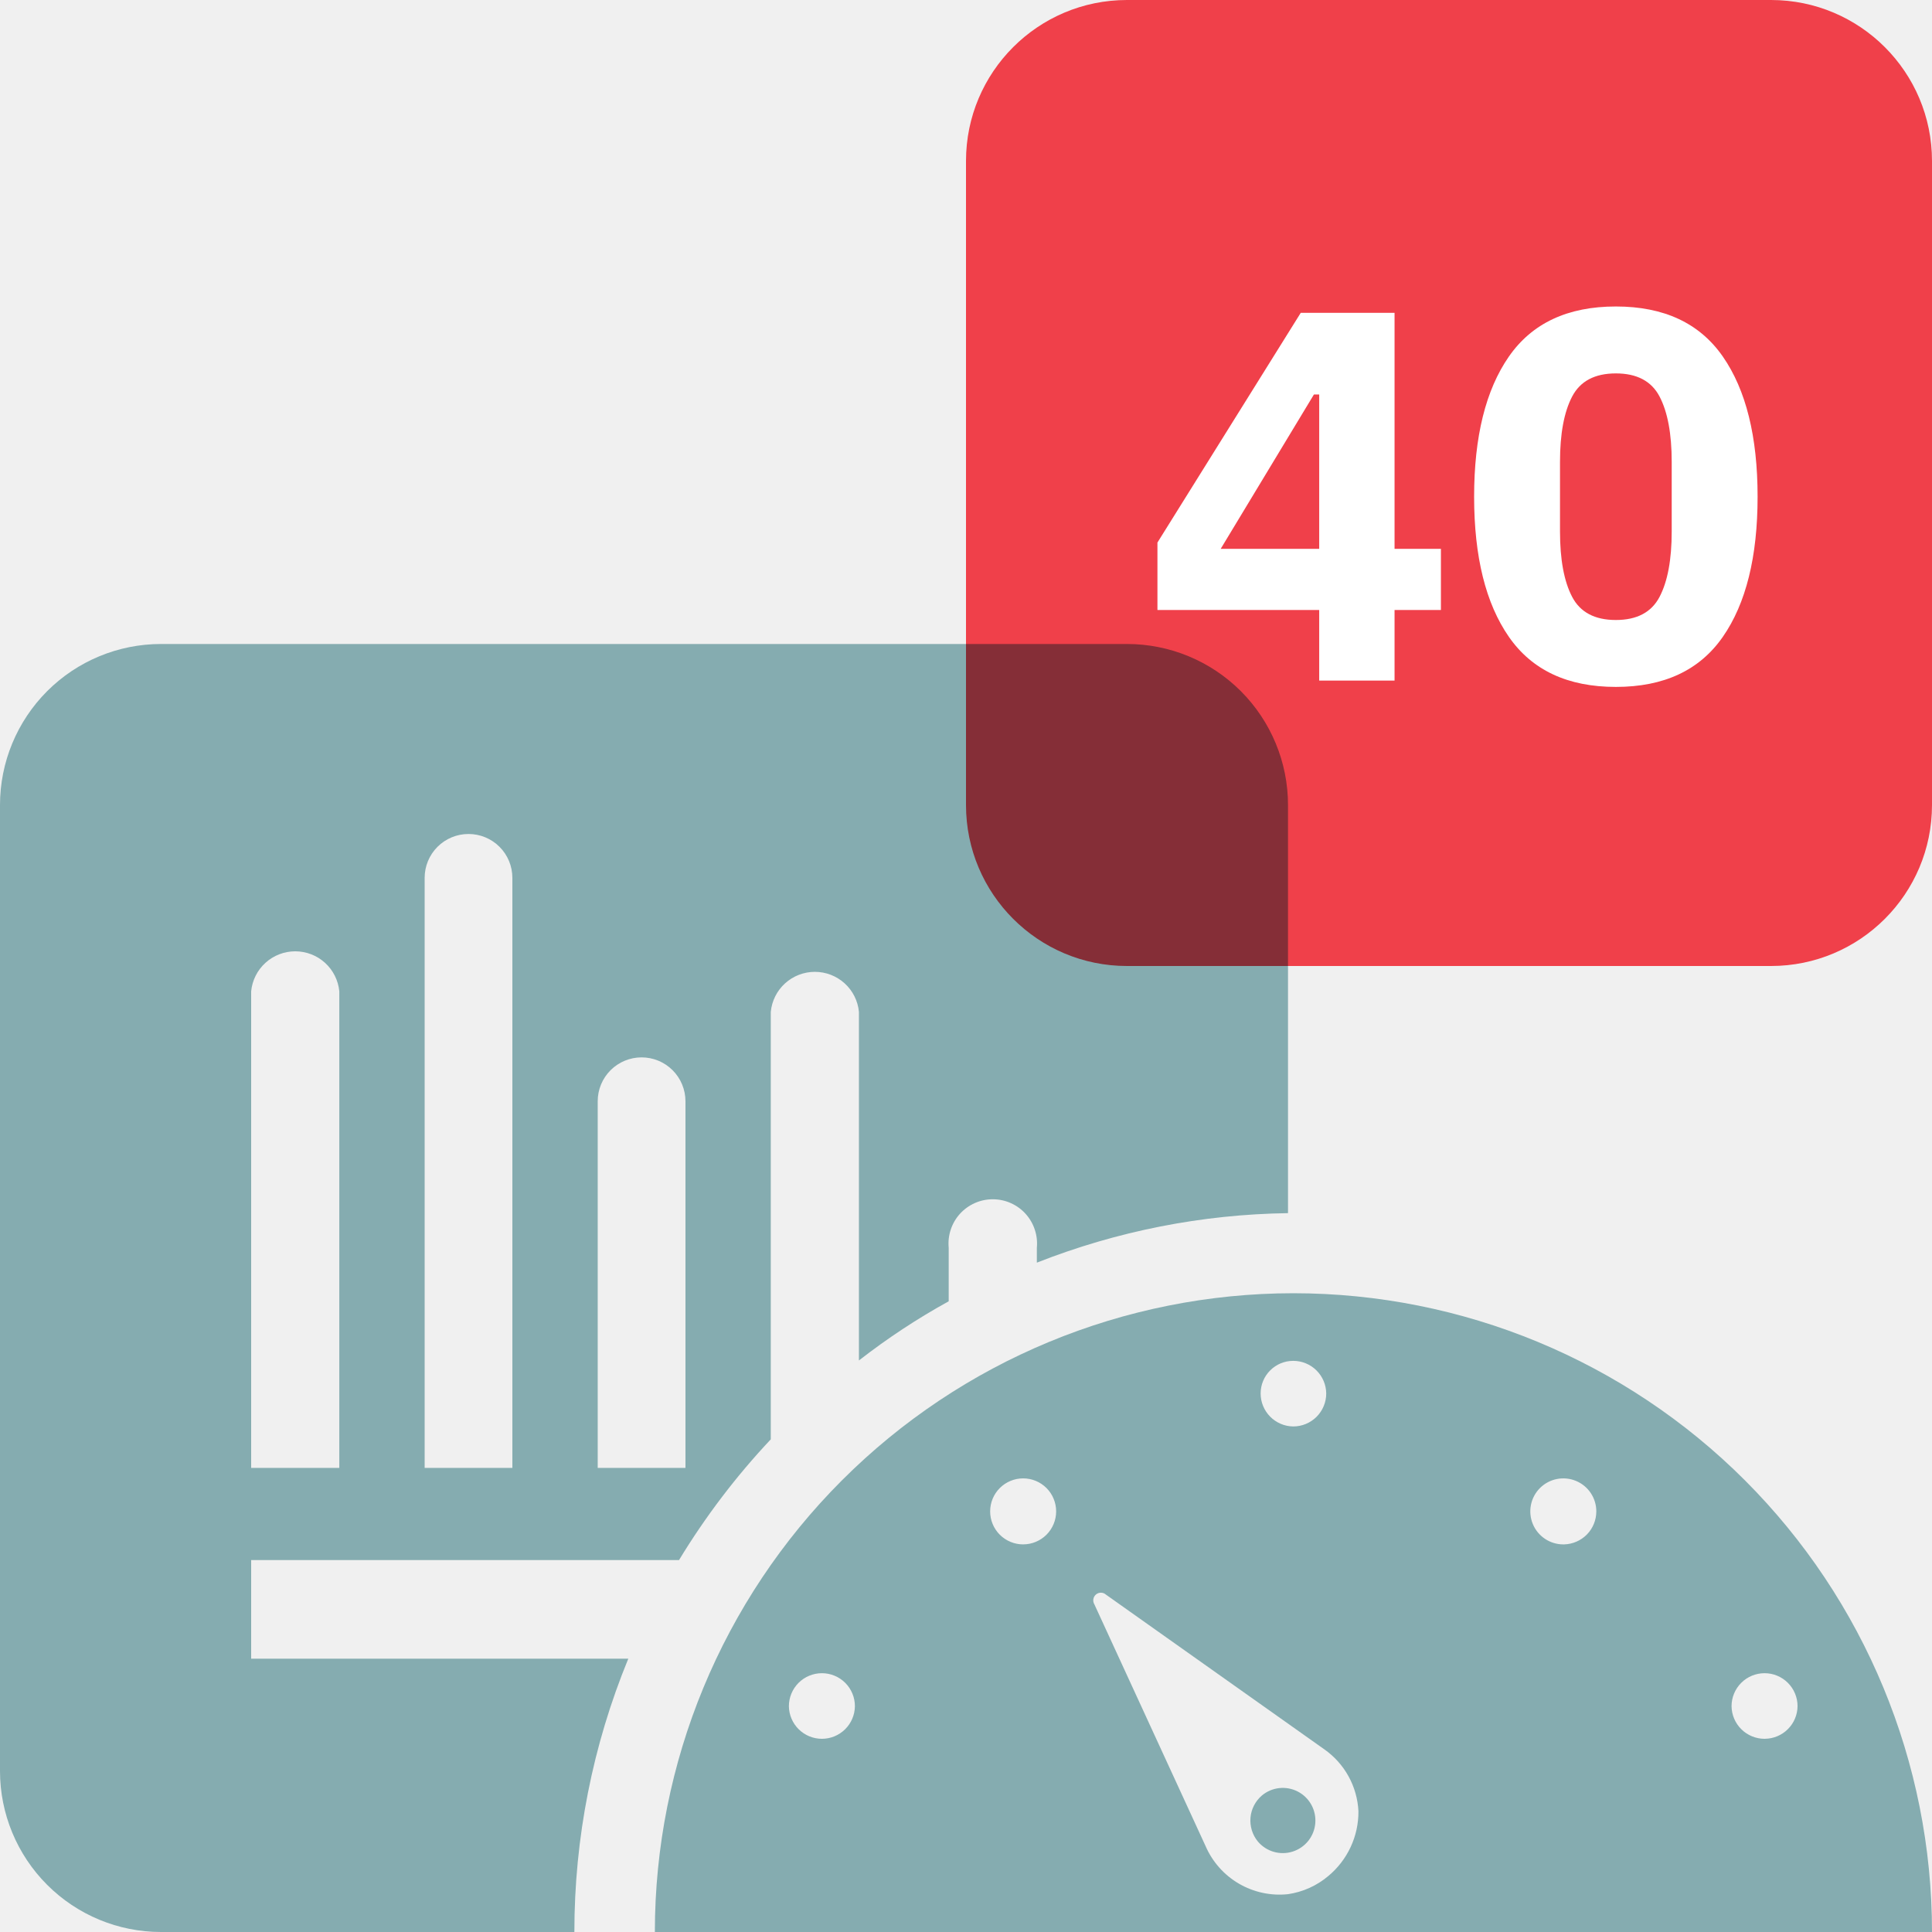
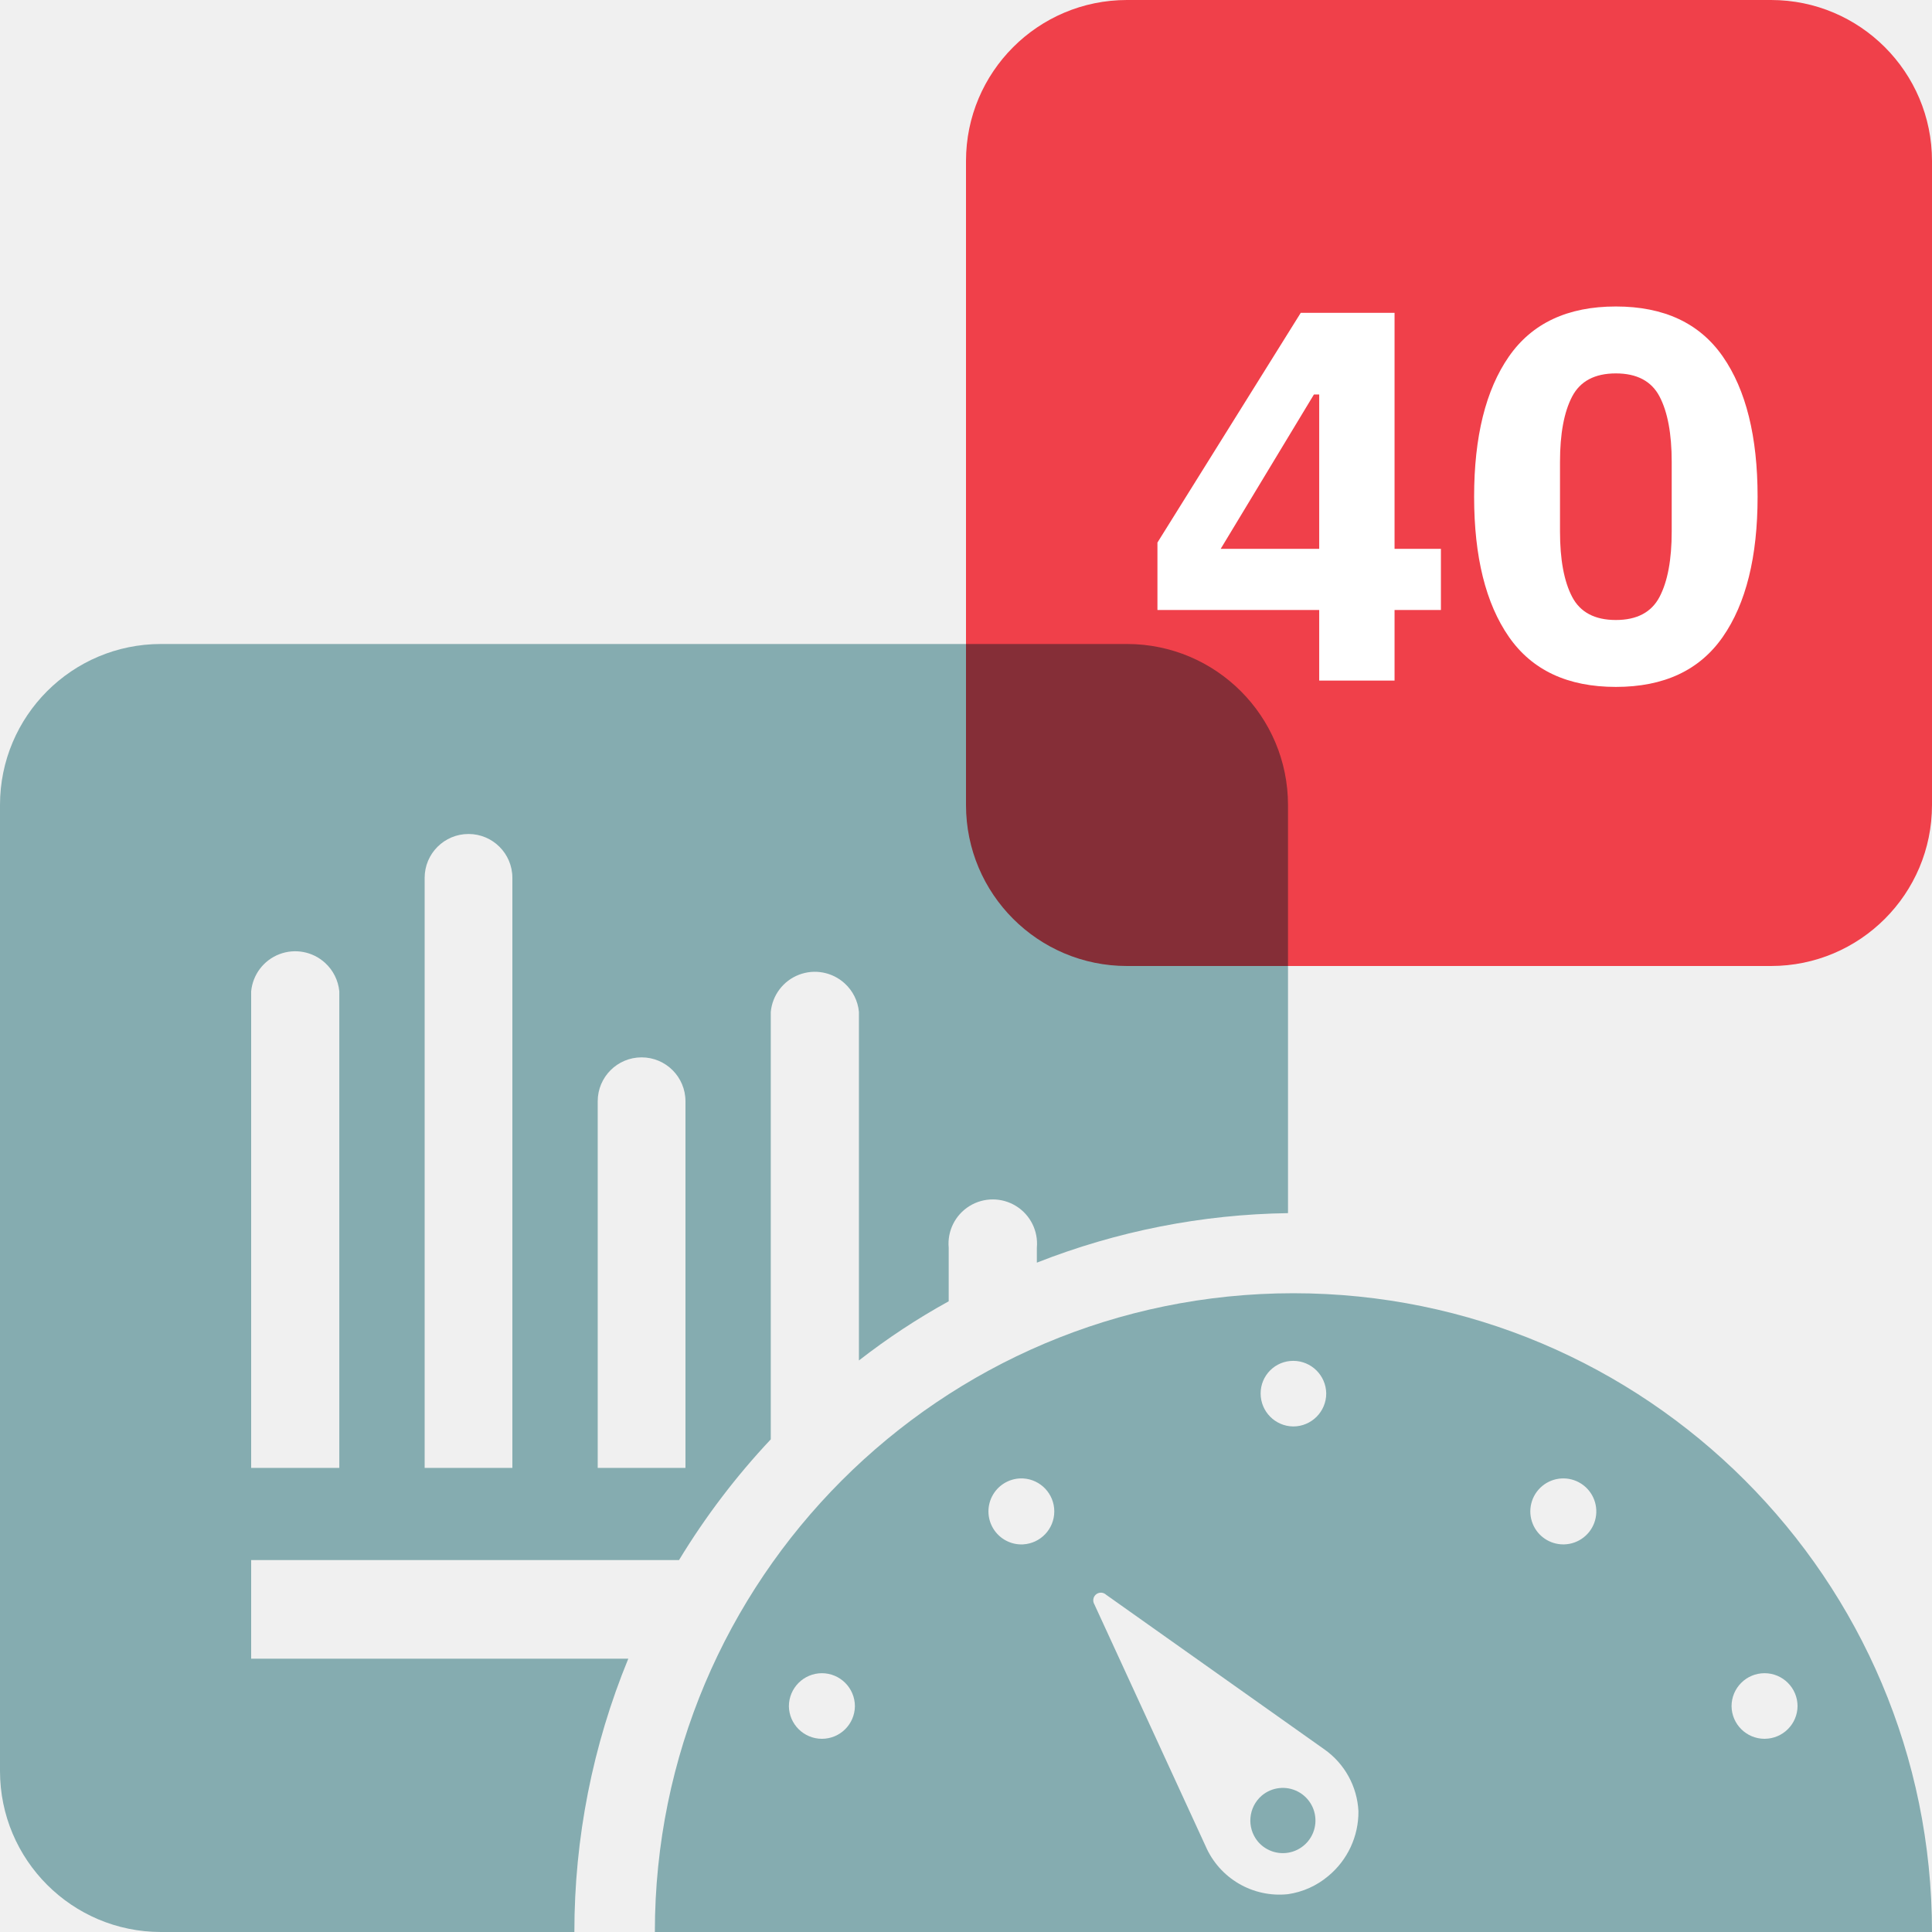
- <svg xmlns="http://www.w3.org/2000/svg" width="88" height="88" viewBox="0 0 88 88">
-   <g fill="none" fill-rule="evenodd">
-     <g fill-rule="nonzero">
-       <g>
-         <g>
-           <path fill="#85ACB0" d="M58.667 36.667c0-1.945-.773-3.81-2.148-5.186-1.375-1.375-3.24-2.148-5.186-2.148h-44c-1.945 0-3.81.773-5.185 2.148C.773 32.857 0 34.722 0 36.667v44c0 1.945.773 3.81 2.148 5.185C3.523 87.228 5.388 88 7.333 88h18.829c-.002-4.27.832-8.499 2.456-12.448H11.44V71.06h19.488c1.198-1.974 2.598-3.818 4.18-5.5V46.09c.048-.5.28-.963.651-1.3.372-.337.855-.524 1.357-.524s.985.187 1.356.524c.371.337.604.8.651 1.3v15.877c1.29-1.005 2.657-1.906 4.089-2.695v-2.439c-.027-.28.005-.561.094-.828.088-.267.232-.512.42-.72.19-.208.42-.374.677-.488.257-.114.535-.172.816-.172.281 0 .56.058.816.172.257.114.488.28.677.488.188.208.332.453.42.72.09.267.122.549.095.828v.679c3.646-1.436 7.521-2.2 11.44-2.255v-18.59zM15.455 66.862H11.44V45.155c.048-.5.28-.963.651-1.3.371-.337.855-.524 1.357-.524.501 0 .985.187 1.356.524.371.337.603.8.651 1.3v21.707zm7.883 0h-3.996V39.985c0-.53.21-1.038.585-1.413s.883-.585 1.413-.585 1.038.21 1.413.585.585.883.585 1.413v26.877zm7.884 0h-3.997V50.16c0-.53.21-1.038.585-1.413.375-.374.883-.585 1.413-.585s1.039.21 1.413.585c.375.375.586.883.586 1.413v16.702z" transform="translate(-676 -3033) translate(120 2640) translate(556 393)" />
-           <path fill="#85ACB0" d="M58.905 58.905c-7.713.005-15.11 3.072-20.561 8.528C32.89 72.889 29.828 80.287 29.828 88H88c0-7.717-3.065-15.117-8.522-20.574-5.456-5.456-12.856-8.521-20.573-8.521zm0 3.08c.396 0 .775.156 1.057.434.281.278.441.655.446 1.05 0 .4-.158.782-.44 1.064-.282.282-.664.44-1.063.44-.395-.005-.773-.165-1.051-.447-.278-.281-.434-.66-.434-1.056 0-.394.156-.772.435-1.05.278-.279.656-.435 1.05-.435zM37.437 79.2c-.396 0-.775-.156-1.057-.434-.281-.278-.442-.656-.447-1.051 0-.399.159-.781.44-1.063.283-.282.665-.44 1.064-.44.398 0 .78.158 1.063.44.282.282.44.664.44 1.063-.005.395-.165.773-.447 1.051-.281.278-.66.434-1.056.434zm9.166-8.855c-.398 0-.78-.159-1.063-.44-.282-.282-.44-.665-.44-1.063 0-.4.158-.782.44-1.064.282-.281.665-.44 1.063-.44.4 0 .781.159 1.063.44.282.282.44.665.44 1.064 0 .398-.158.78-.44 1.062-.282.282-.664.44-1.063.44zM60.5 85.452c-.522.44-1.157.726-1.833.825-.78.083-1.565-.086-2.241-.482-.677-.396-1.208-.998-1.518-1.718l-5.06-11c-.044-.072-.06-.157-.047-.24.013-.083.057-.159.121-.212.065-.054.147-.082.231-.08.085.002.165.035.227.092l9.937 7.04c.457.32.836.741 1.106 1.23.27.49.425 1.034.452 1.593.004.563-.117 1.12-.355 1.63-.238.511-.586.962-1.02 1.322zm10.707-15.107c-.298 0-.588-.088-.836-.254-.247-.165-.44-.4-.553-.674-.114-.275-.144-.577-.086-.869.058-.291.201-.56.412-.77.21-.21.478-.353.77-.411.29-.058.593-.028.868.086.275.113.51.306.675.553.165.247.253.538.253.836 0 .392-.153.769-.427 1.05-.274.28-.647.443-1.04.453h-.036zm9.166 8.855c-.395 0-.775-.156-1.056-.434-.282-.278-.442-.656-.447-1.051 0-.399.158-.781.44-1.063.282-.282.665-.44 1.063-.44.4 0 .781.158 1.063.44.282.282.44.664.44 1.063-.004.392-.162.767-.44 1.044-.277.278-.652.436-1.044.44h-.019z" transform="translate(-676 -3033) translate(120 2640) translate(556 393)" />
-           <path fill="#85ACB0" d="M57.475 81.785c-.297.255-.483.617-.517 1.007-.034.39.086.78.333 1.083.189.225.44.39.722.472.282.082.582.08.863-.009.28-.088.528-.257.712-.486.184-.23.296-.508.321-.8.026-.294-.036-.587-.177-.845-.141-.257-.356-.467-.617-.603-.26-.136-.555-.19-.847-.159-.293.033-.568.15-.793.34z" transform="translate(-676 -3033) translate(120 2640) translate(556 393)" />
-           <path fill="#FF444F" d="M80.667 0H51.333C47.283 0 44 3.283 44 7.333v29.334C44 40.717 47.283 44 51.333 44h29.334C84.717 44 88 40.717 88 36.667V7.333C88 3.283 84.717 0 80.667 0z" style="mix-blend-mode:multiply" transform="translate(-676 -3033) translate(120 2640) translate(556 393)" />
-           <path fill="#FFF" d="M63.52 31v-3.216h2.112V25H63.52V14.248h-4.272L52.72 24.712v3.072h7.368V31h3.432zm-3.432-6H55.6l4.248-7.032h.24V25zM73.6 31.288c2.192 0 3.816-.76 4.872-2.28 1.056-1.52 1.584-3.648 1.584-6.384s-.528-4.864-1.584-6.384c-1.056-1.52-2.68-2.28-4.872-2.28-2.192 0-3.816.76-4.872 2.28-1.056 1.52-1.584 3.648-1.584 6.384s.528 4.864 1.584 6.384c1.056 1.52 2.68 2.28 4.872 2.28zm0-3.048c-.96 0-1.624-.352-1.992-1.056-.368-.704-.552-1.696-.552-2.976V21.04c0-1.28.184-2.272.552-2.976.368-.704 1.032-1.056 1.992-1.056s1.624.352 1.992 1.056c.368.704.552 1.696.552 2.976v3.168c0 1.28-.184 2.272-.552 2.976-.368.704-1.032 1.056-1.992 1.056z" transform="translate(-676 -3033) translate(120 2640) translate(556 393)" />
-         </g>
-       </g>
-     </g>
+ <svg xmlns="http://www.w3.org/2000/svg" width="88" height="88">
+   <g fill-rule="nonzero" fill="none">
+     <path fill="#85ACB0" d="M58.667 36.667a7.337 7.337 0 00-7.334-7.334h-44A7.333 7.333 0 000 36.667v44A7.333 7.333 0 007.333 88h18.829a32.688 32.688 0 012.456-12.448H11.44V71.06h19.488a33.065 33.065 0 014.18-5.5V46.09a2.015 2.015 0 013.364-1.3c.371.337.604.8.651 1.3v15.877a30.975 30.975 0 014.089-2.695v-2.439a2.016 2.016 0 114.015 0v.679a32.457 32.457 0 0111.44-2.255v-18.59zM15.455 66.862H11.44V45.155a2.015 2.015 0 013.364-1.3c.371.337.603.8.651 1.3v21.707zm7.883 0h-3.996V39.985a1.997 1.997 0 113.996 0v26.877zm7.884 0h-3.997V50.16a1.997 1.997 0 113.997 0v16.702z" />
+     <path fill="#85ACB0" d="M58.905 58.905A29.092 29.092 0 0029.828 88H88a29.094 29.094 0 00-29.095-29.095zm0 3.08a1.505 1.505 0 011.503 1.484 1.503 1.503 0 01-1.503 1.504 1.502 1.502 0 01-1.485-1.503 1.482 1.482 0 011.485-1.485zM37.437 79.2a1.505 1.505 0 01-1.504-1.485 1.507 1.507 0 011.504-1.503 1.506 1.506 0 011.503 1.503 1.502 1.502 0 01-1.503 1.485zm9.166-8.855a1.504 1.504 0 11.002-3.004 1.504 1.504 0 01-.002 3.003zM60.5 85.452a3.67 3.67 0 01-1.833.825 3.665 3.665 0 01-3.759-2.2l-5.06-11a.354.354 0 01-.047-.24.347.347 0 01.579-.2l9.937 7.04a3.666 3.666 0 011.558 2.823 3.79 3.79 0 01-1.375 2.952zm10.707-15.107a1.5 1.5 0 01-1.389-.928 1.503 1.503 0 111.425.928h-.036zm9.166 8.855a1.502 1.502 0 01-1.503-1.485 1.502 1.502 0 113.006 0 1.496 1.496 0 01-.44 1.044 1.496 1.496 0 01-1.044.44h-.019z" />
+     <path fill="#85ACB0" d="M57.475 81.785a1.5 1.5 0 00-.184 2.09 1.486 1.486 0 10.184-2.09z" />
+     <path fill="#FF444F" d="M80.667 0H51.333A7.333 7.333 0 0044 7.333v29.334A7.333 7.333 0 0051.333 44h29.334A7.333 7.333 0 0088 36.667V7.333A7.333 7.333 0 0080.667 0z" style="mix-blend-mode:multiply" />
+     <path fill="#FFF" d="M63.52 31v-3.216h2.112V25H63.52V14.248h-4.272L52.72 24.712v3.072h7.368V31h3.432zm-3.432-6H55.6l4.248-7.032h.24V25zM73.6 31.288c2.192 0 3.816-.76 4.872-2.28 1.056-1.52 1.584-3.648 1.584-6.384s-.528-4.864-1.584-6.384c-1.056-1.52-2.68-2.28-4.872-2.28-2.192 0-3.816.76-4.872 2.28-1.056 1.52-1.584 3.648-1.584 6.384s.528 4.864 1.584 6.384c1.056 1.52 2.68 2.28 4.872 2.28zm0-3.048c-.96 0-1.624-.352-1.992-1.056-.368-.704-.552-1.696-.552-2.976V21.04c0-1.28.184-2.272.552-2.976.368-.704 1.032-1.056 1.992-1.056s1.624.352 1.992 1.056c.368.704.552 1.696.552 2.976v3.168c0 1.28-.184 2.272-.552 2.976-.368.704-1.032 1.056-1.992 1.056z" />
  </g>
</svg>
